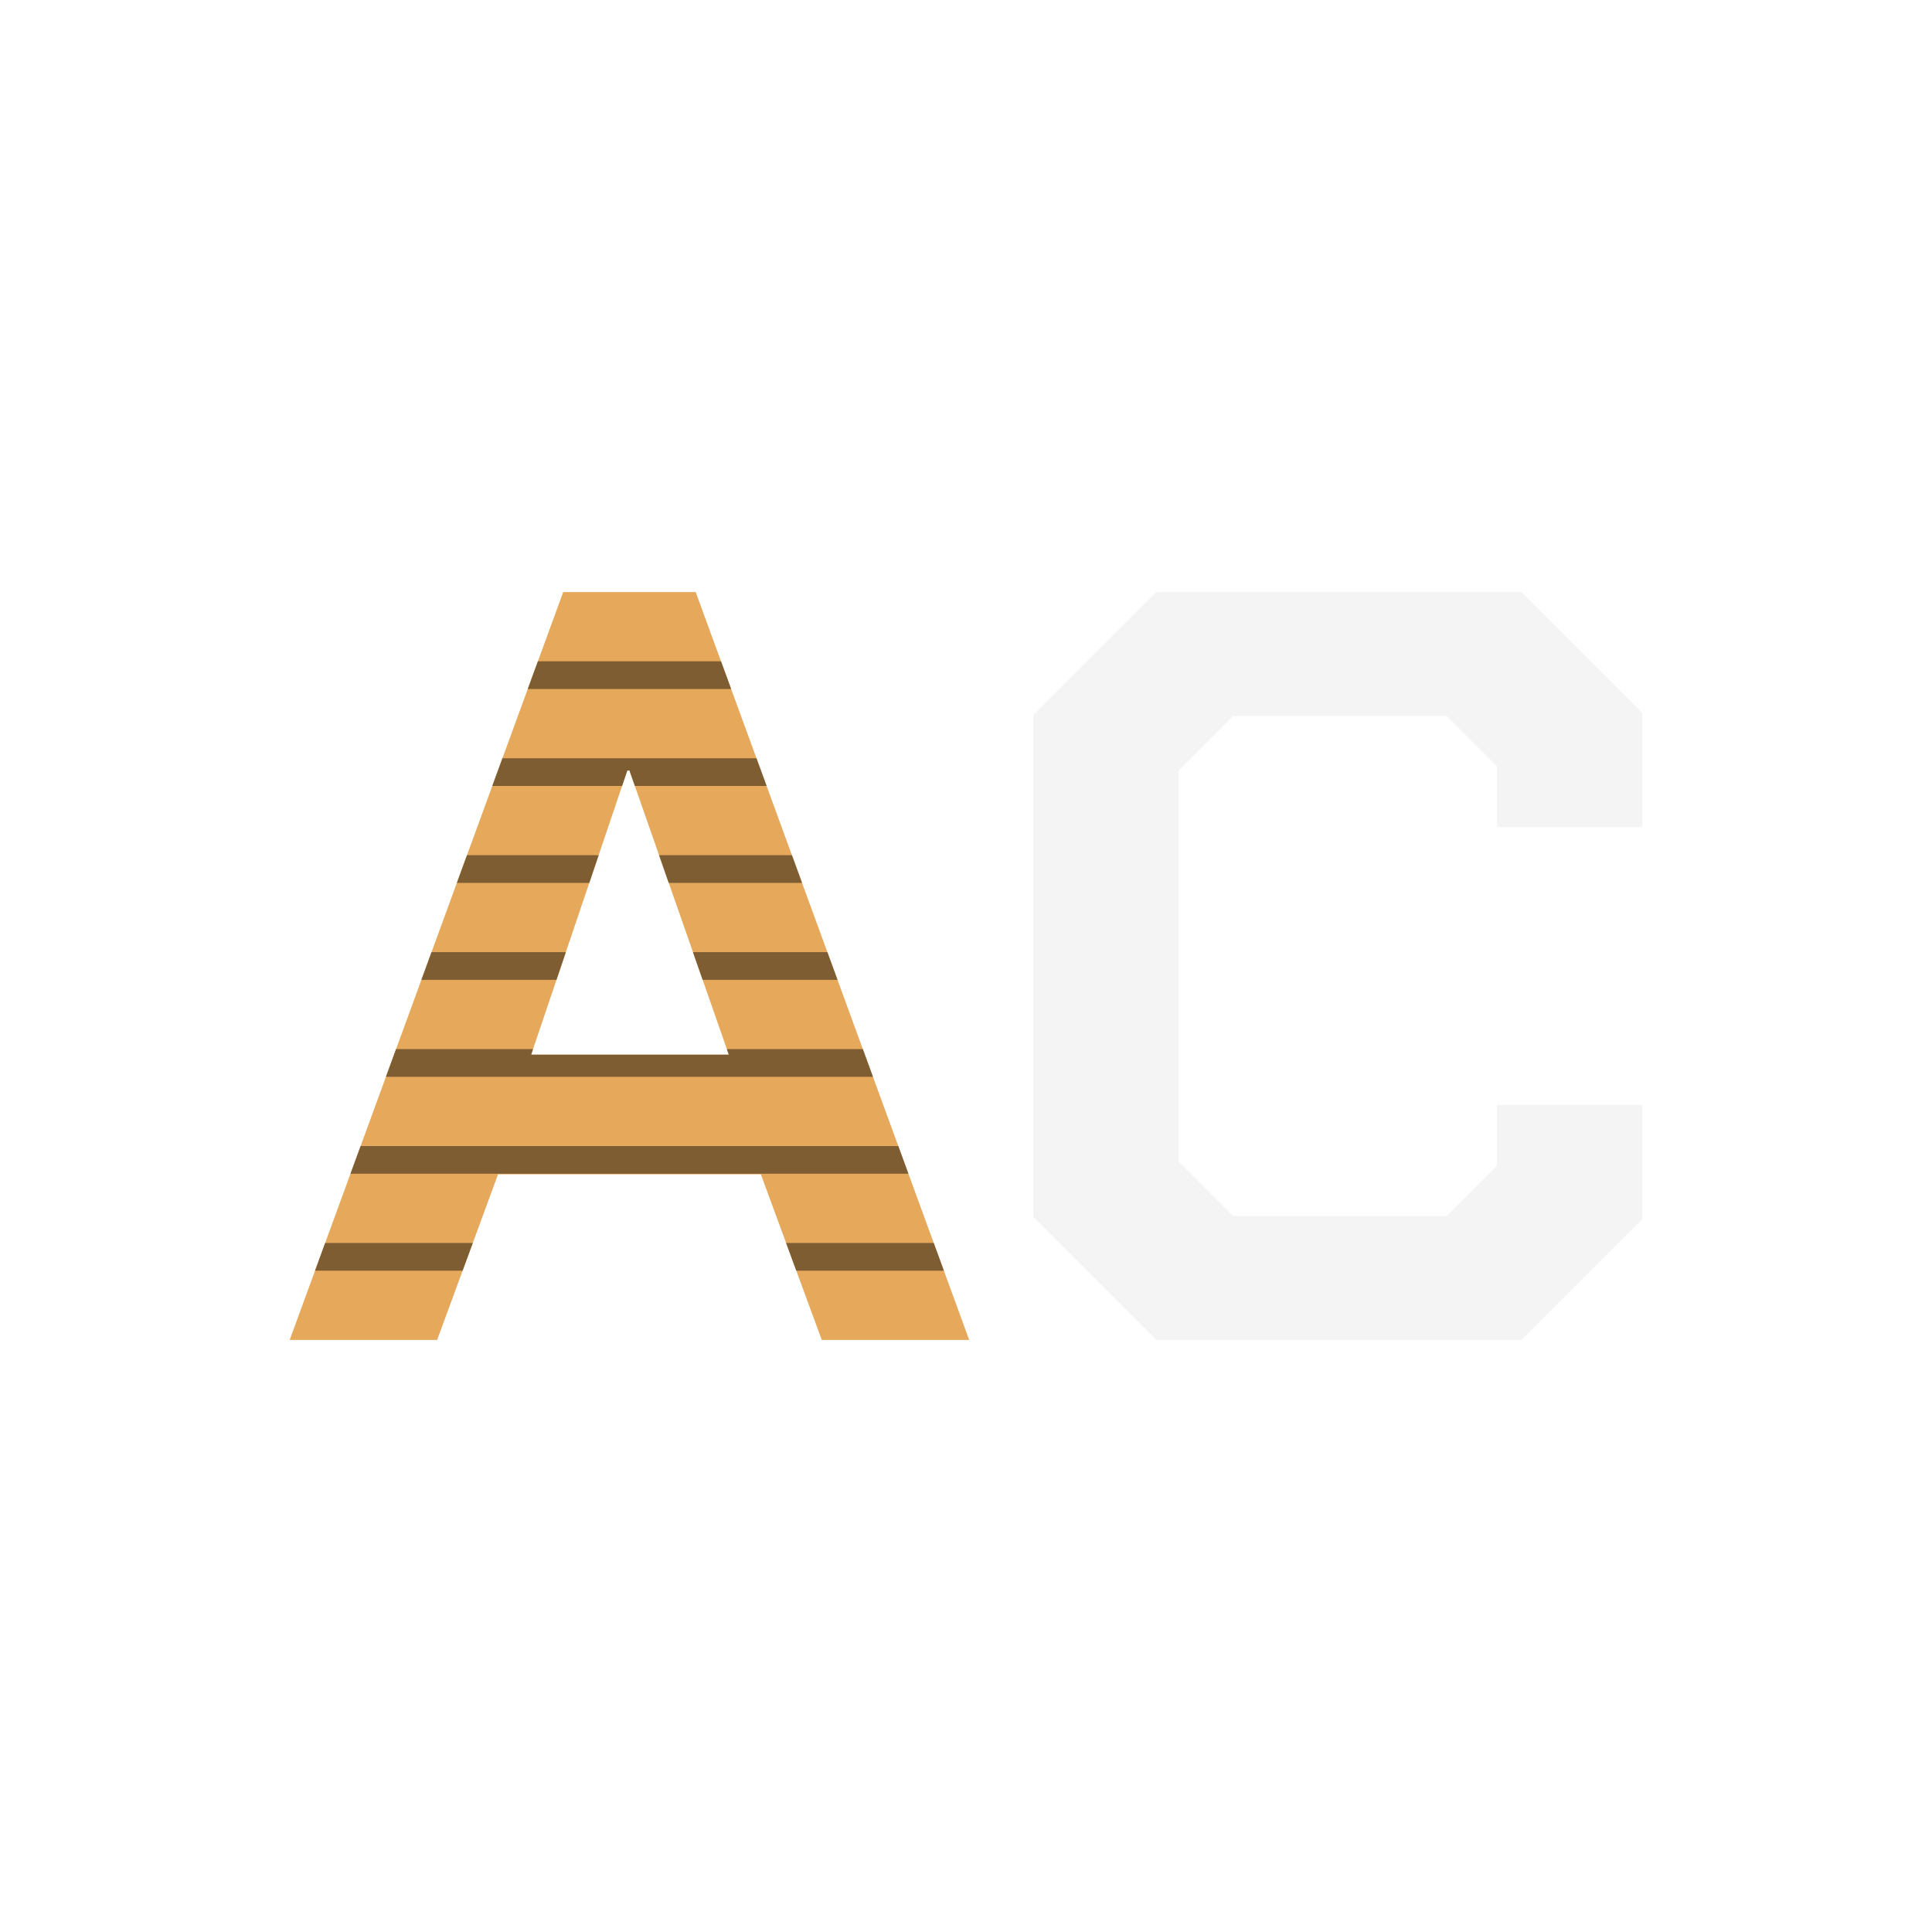
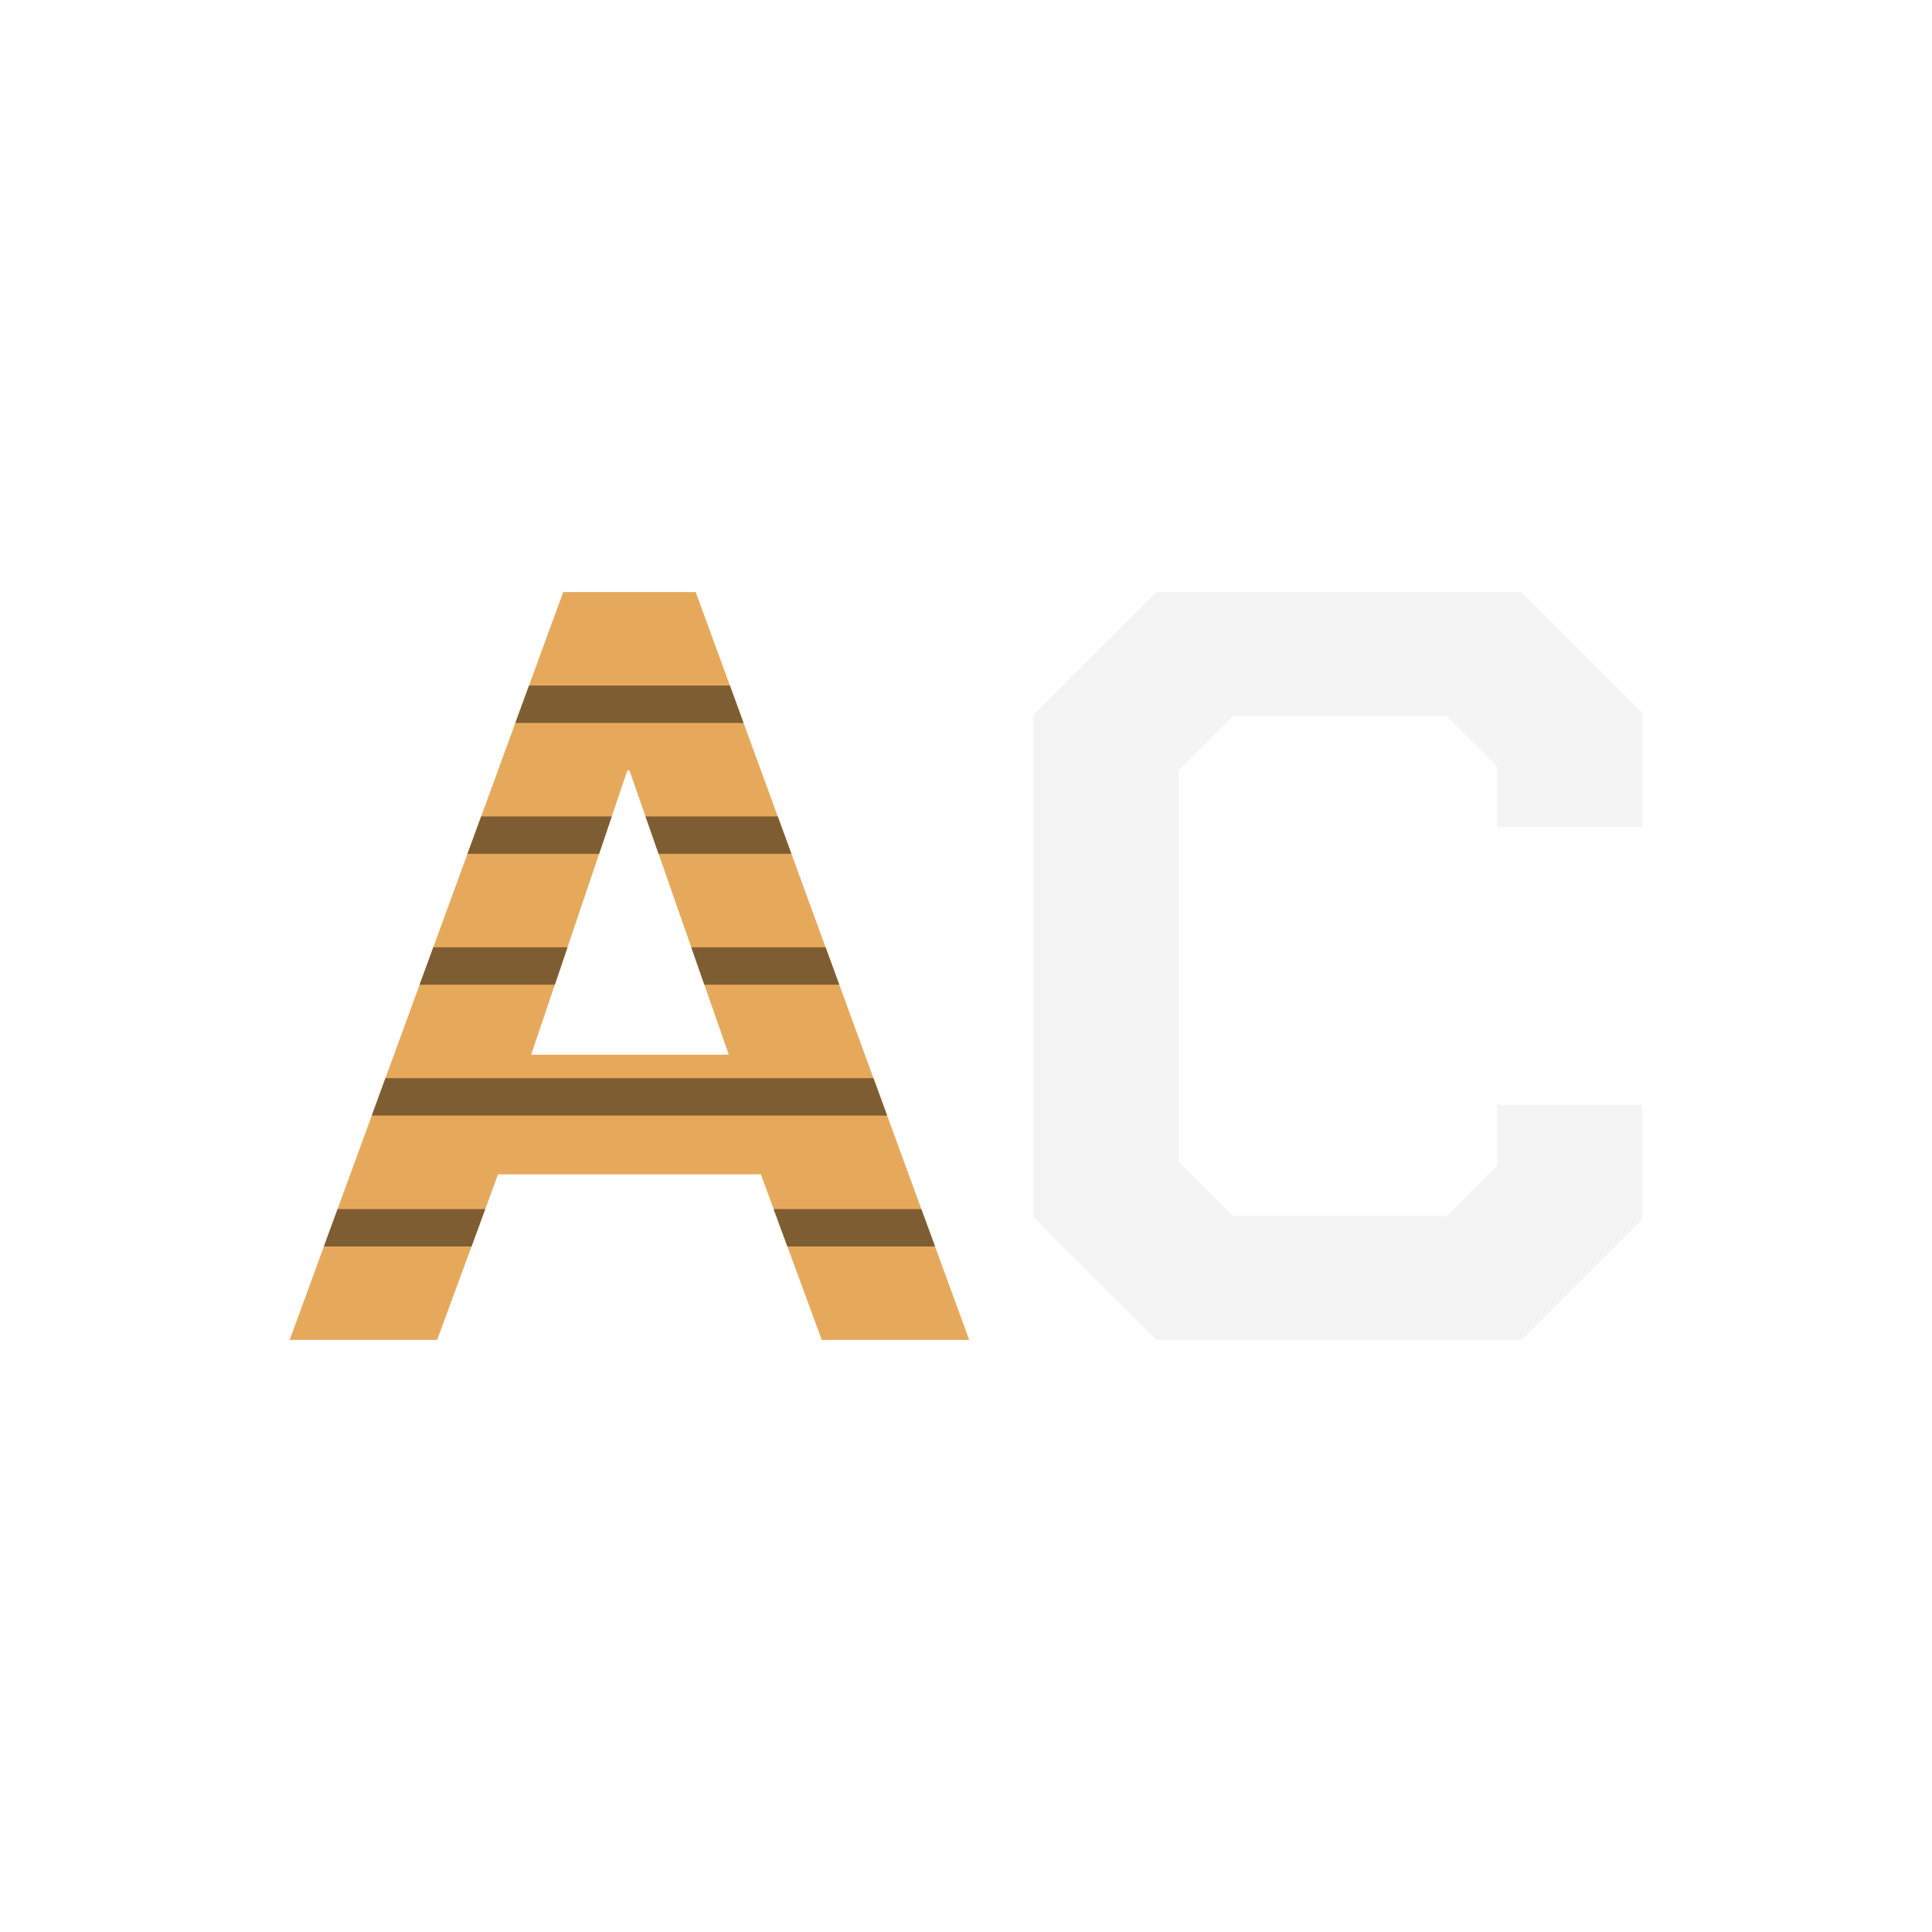
<svg xmlns="http://www.w3.org/2000/svg" viewBox="-904.15 -1254.15 1808.3 1808.3" width="2048" height="2048" role="img" aria-label="Almuhallab Code">
  <defs>
-     <clipPath id="letters-0">
+     <clipPath id="almuhallab-code-monogram-for-dark-letters-0">
      <path d="M-377 -700H-253L3 0H-135L-192 -155H-438L-495 0H-633ZM-222 -267 -315 -533H-317L-407 -267Z" />
    </clipPath>
-     <linearGradient id="fade-l" x1="0" x2="1" y1="0" y2="0">
-       <stop offset="0" stop-color="#E6A95C" stop-opacity="0" />
-       <stop offset="1" stop-color="#E6A95C" stop-opacity="0.55" />
-     </linearGradient>
-     <linearGradient id="fade-r" x1="0" x2="1" y1="0" y2="0">
-       <stop offset="0" stop-color="#E6A95C" stop-opacity="0.55" />
-       <stop offset="1" stop-color="#E6A95C" stop-opacity="0" />
-     </linearGradient>
  </defs>
  <g>
    <path d="M-377 -700H-253L3 0H-135L-192 -155H-438L-495 0H-633ZM-222 -267 -315 -533H-317L-407 -267Z" fill="#E6A95C" />
-     <g clip-path="url(#letters-0)" fill="#7f5d33">
-       <rect x="-904.15" y="-635.19" width="1808.3" height="25.93" />
-       <rect x="-904.15" y="-544.44" width="1808.3" height="25.93" />
-       <rect x="-904.15" y="-453.7" width="1808.3" height="25.93" />
-       <rect x="-904.15" y="-362.96" width="1808.3" height="25.93" />
-       <rect x="-904.15" y="-272.22" width="1808.3" height="25.93" />
-       <rect x="-904.15" y="-181.48" width="1808.3" height="25.93" />
-       <rect x="-904.15" y="-90.74" width="1808.3" height="25.93" />
+     <g clip-path="url(#almuhallab-code-monogram-for-dark-letters-0)" fill="#7f5d33">
+       <rect x="-904.15" y="-612.5" width="1808.3" height="35" />
+       <rect x="-904.15" y="-490" width="1808.3" height="35" />
+       <rect x="-904.15" y="-367.5" width="1808.3" height="35" />
+       <rect x="-904.15" y="-245" width="1808.3" height="35" />
+       <rect x="-904.15" y="-122.5" width="1808.3" height="35" />
    </g>
  </g>
  <path d="M63 -115V-585L178 -700H520L633 -587V-480H497V-537L450 -584H250L199 -533V-167L250 -116H450L497 -163V-220H633V-113L520 0H178Z" fill="#f4f4f4" />
</svg>
